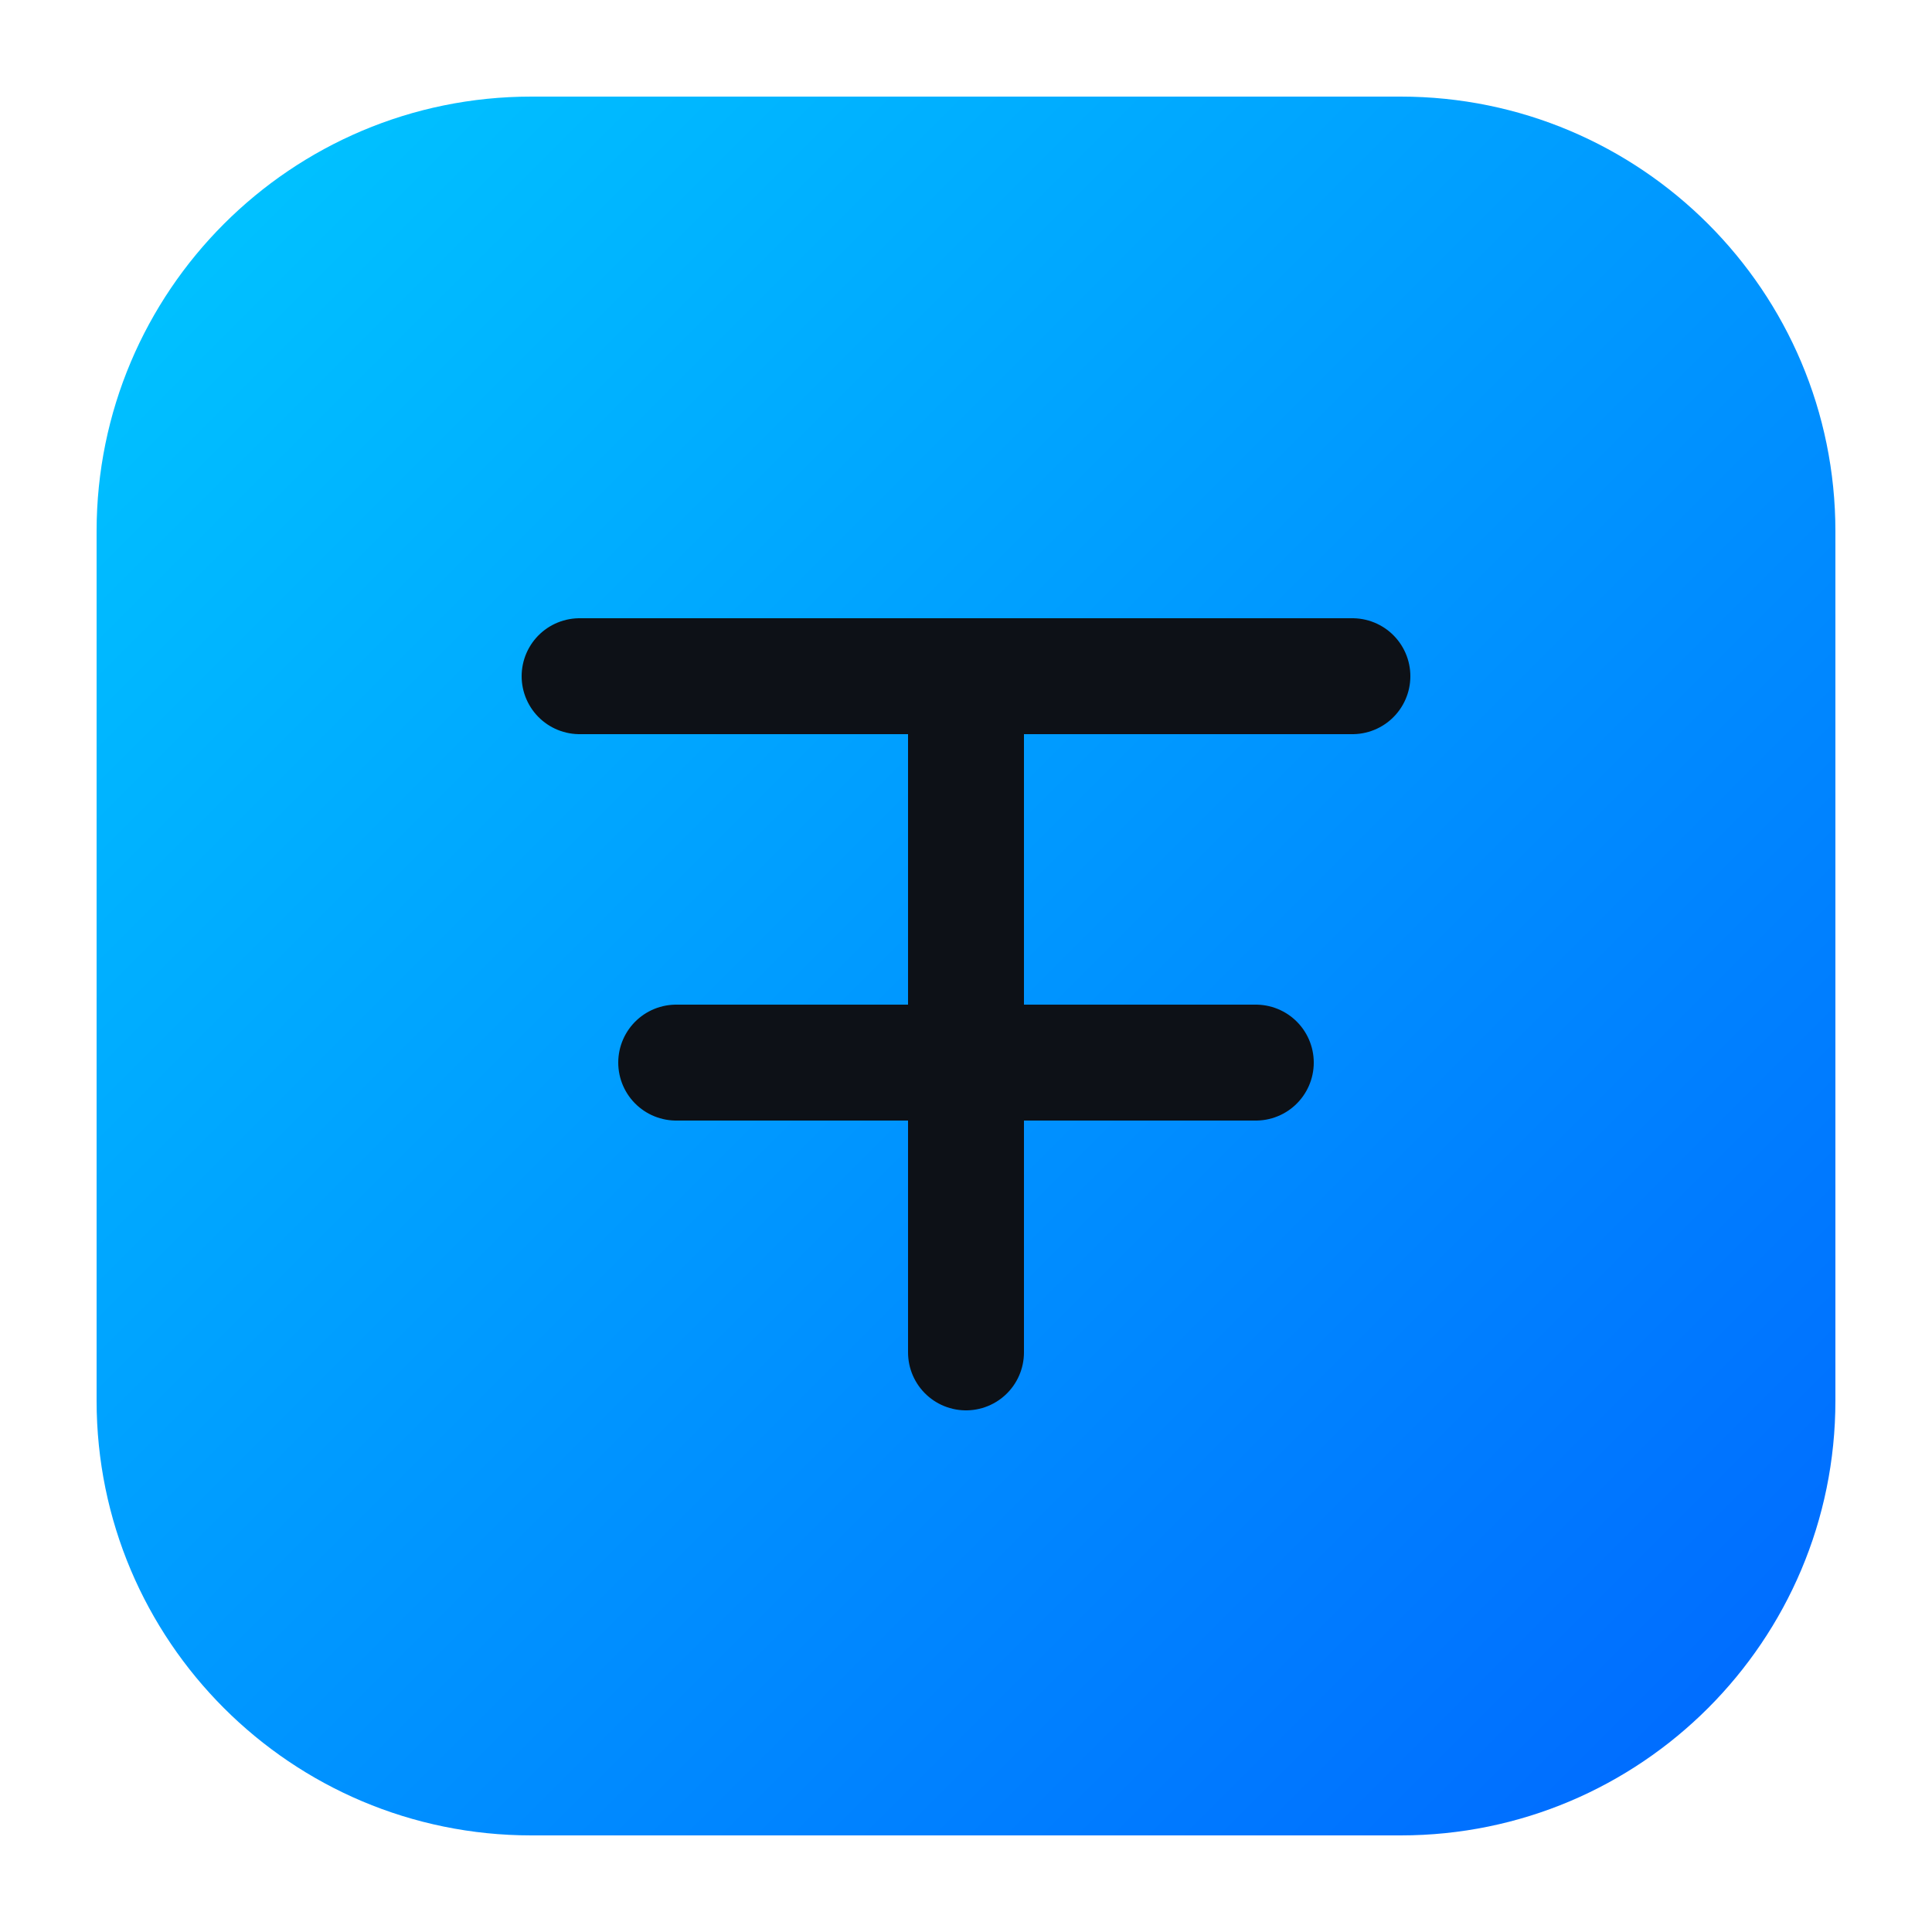
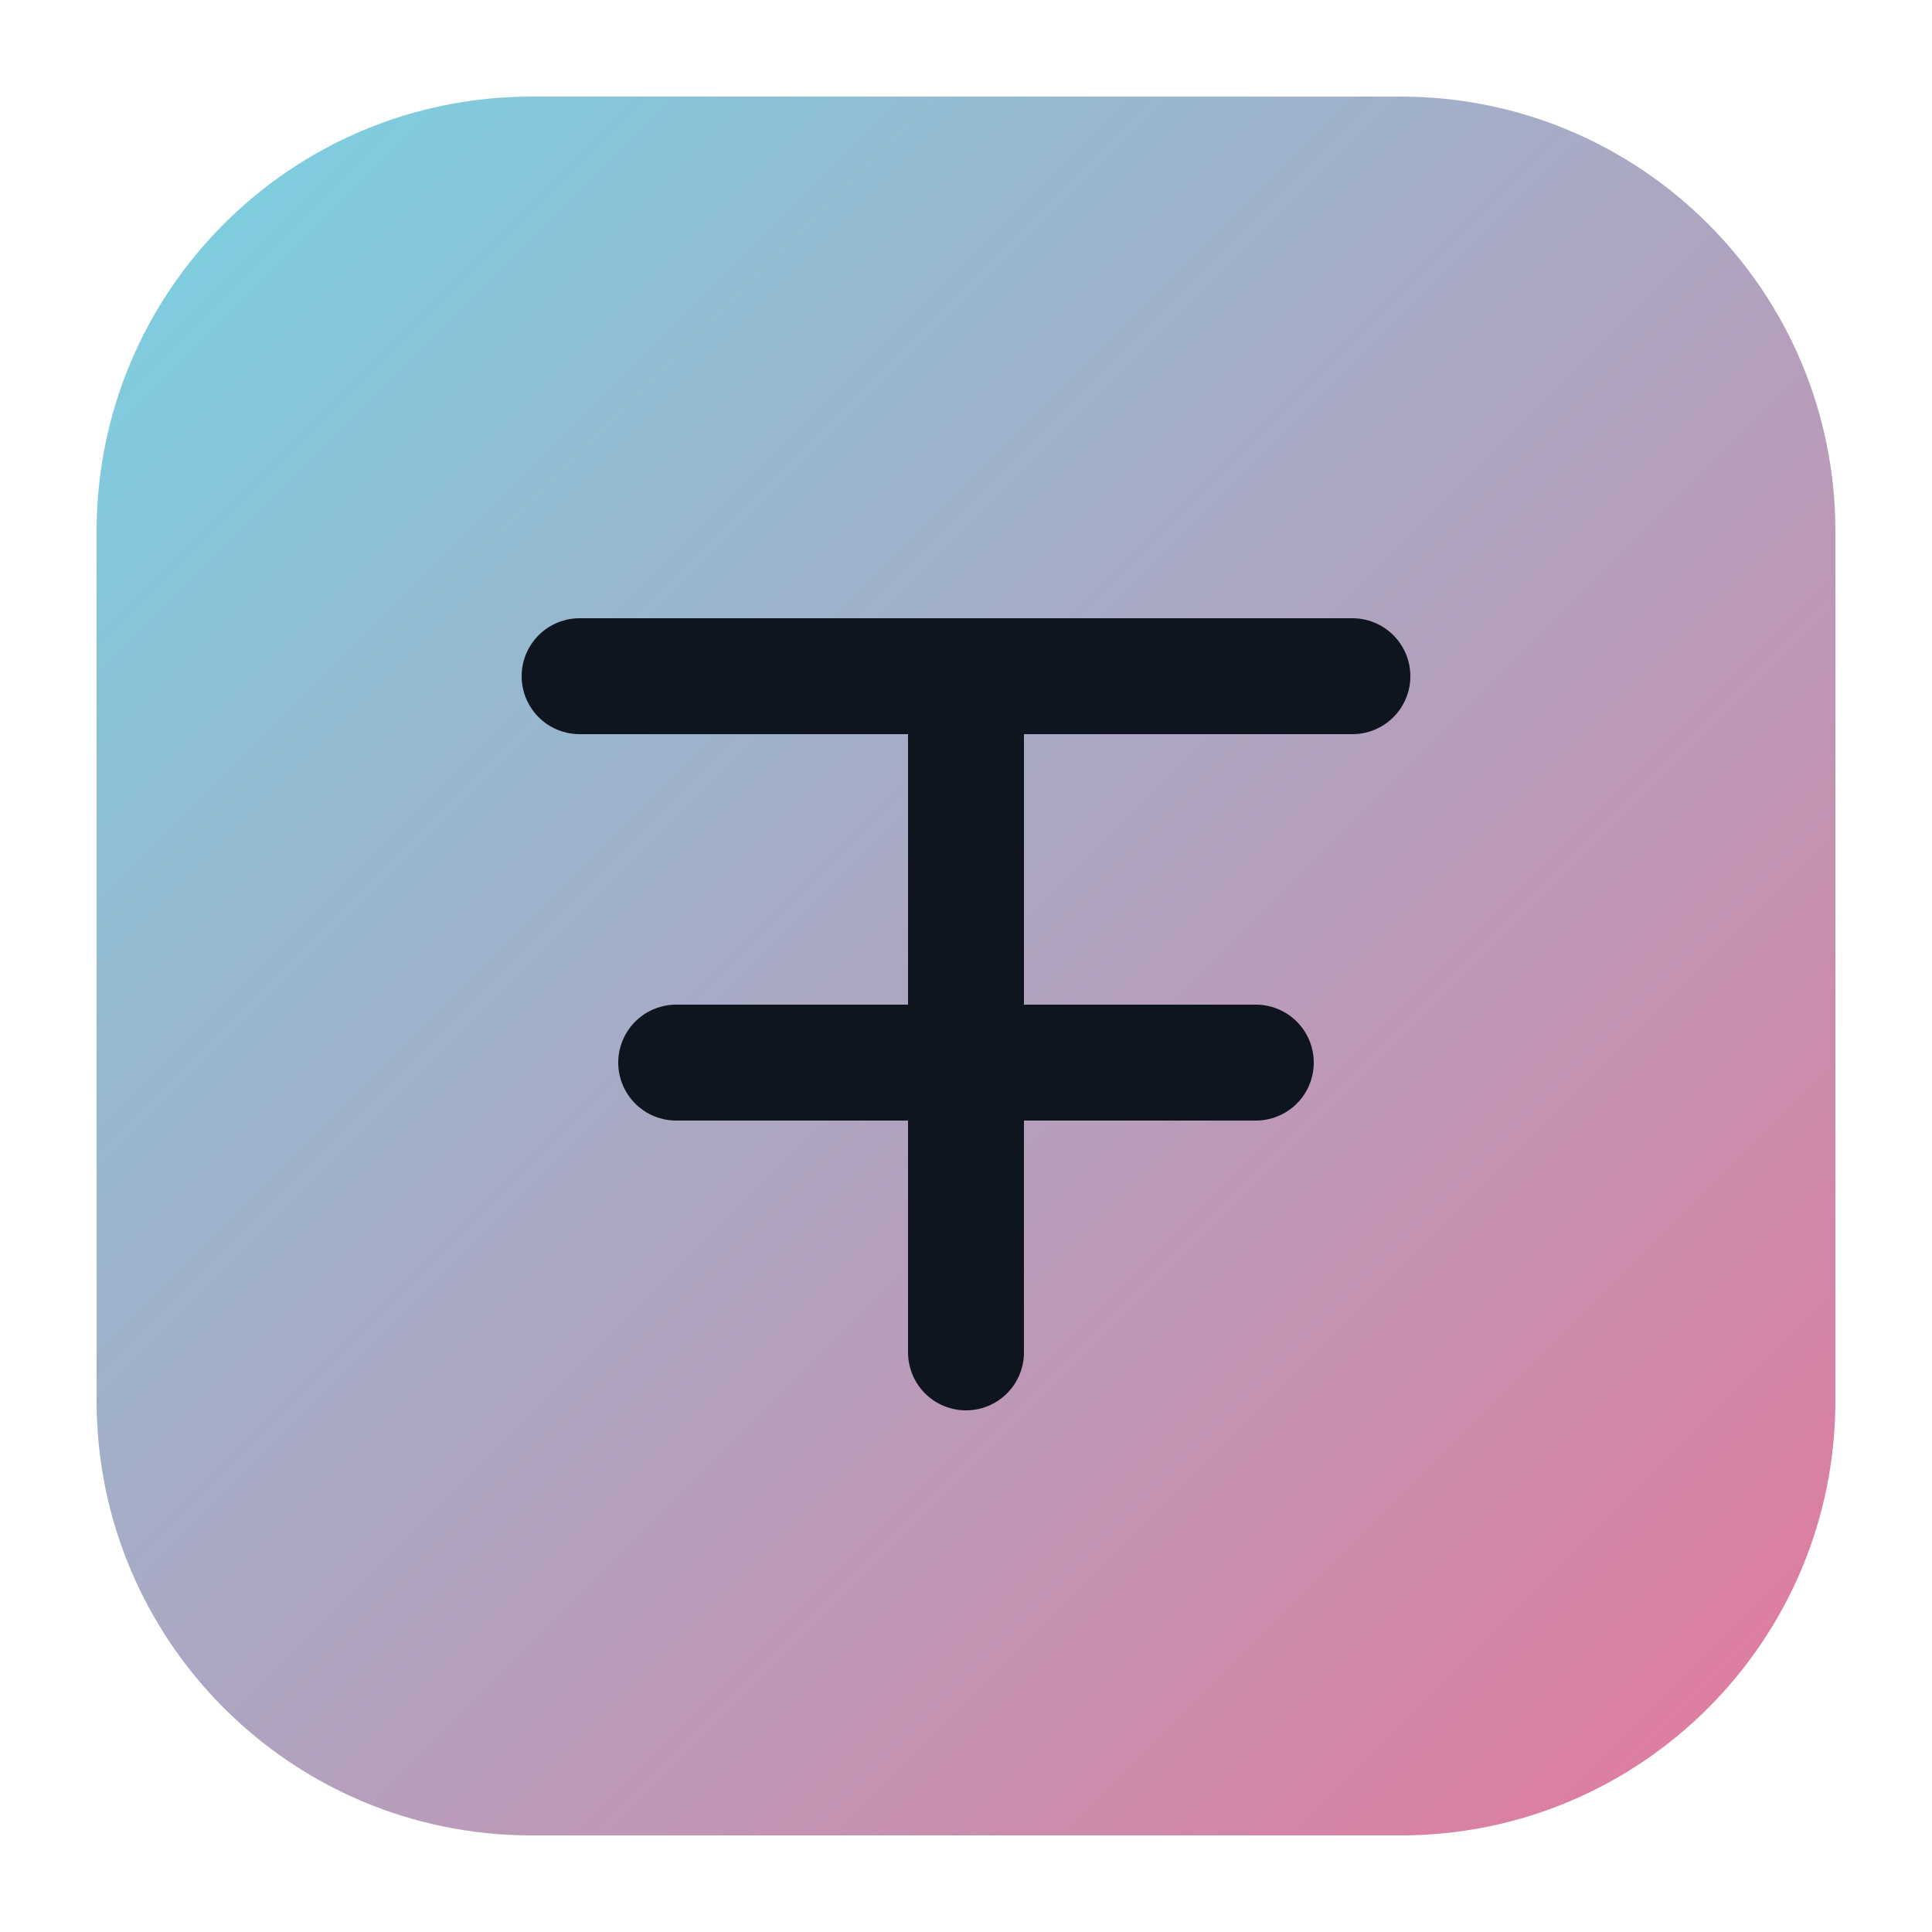
<svg xmlns="http://www.w3.org/2000/svg" viewBox="0 0 40 40" width="40" height="40">
  <defs>
    <linearGradient id="g" x1="0" y1="0" x2="1" y2="1">
-       <stop offset="0%" stop-color="#00c8ff" />
-       <stop offset="100%" stop-color="#0066ff" />
+       <stop offset="0%" stop-color="#77D3E5" />
+       <stop offset="100%" stop-color="#E5779C" />
    </linearGradient>
  </defs>
  <rect x="2" y="2" width="36" height="36" rx="9" fill="url(#g)" />
-   <path d="M12 14h16M20 14v14M14 22h12" stroke="#0d1117" stroke-width="2.4" stroke-linecap="round" fill="none" />
+   <path d="M12 14h16M20 14v14M14 22h12" stroke="#0e151e" stroke-width="2.4" stroke-linecap="round" fill="none" />
</svg>
